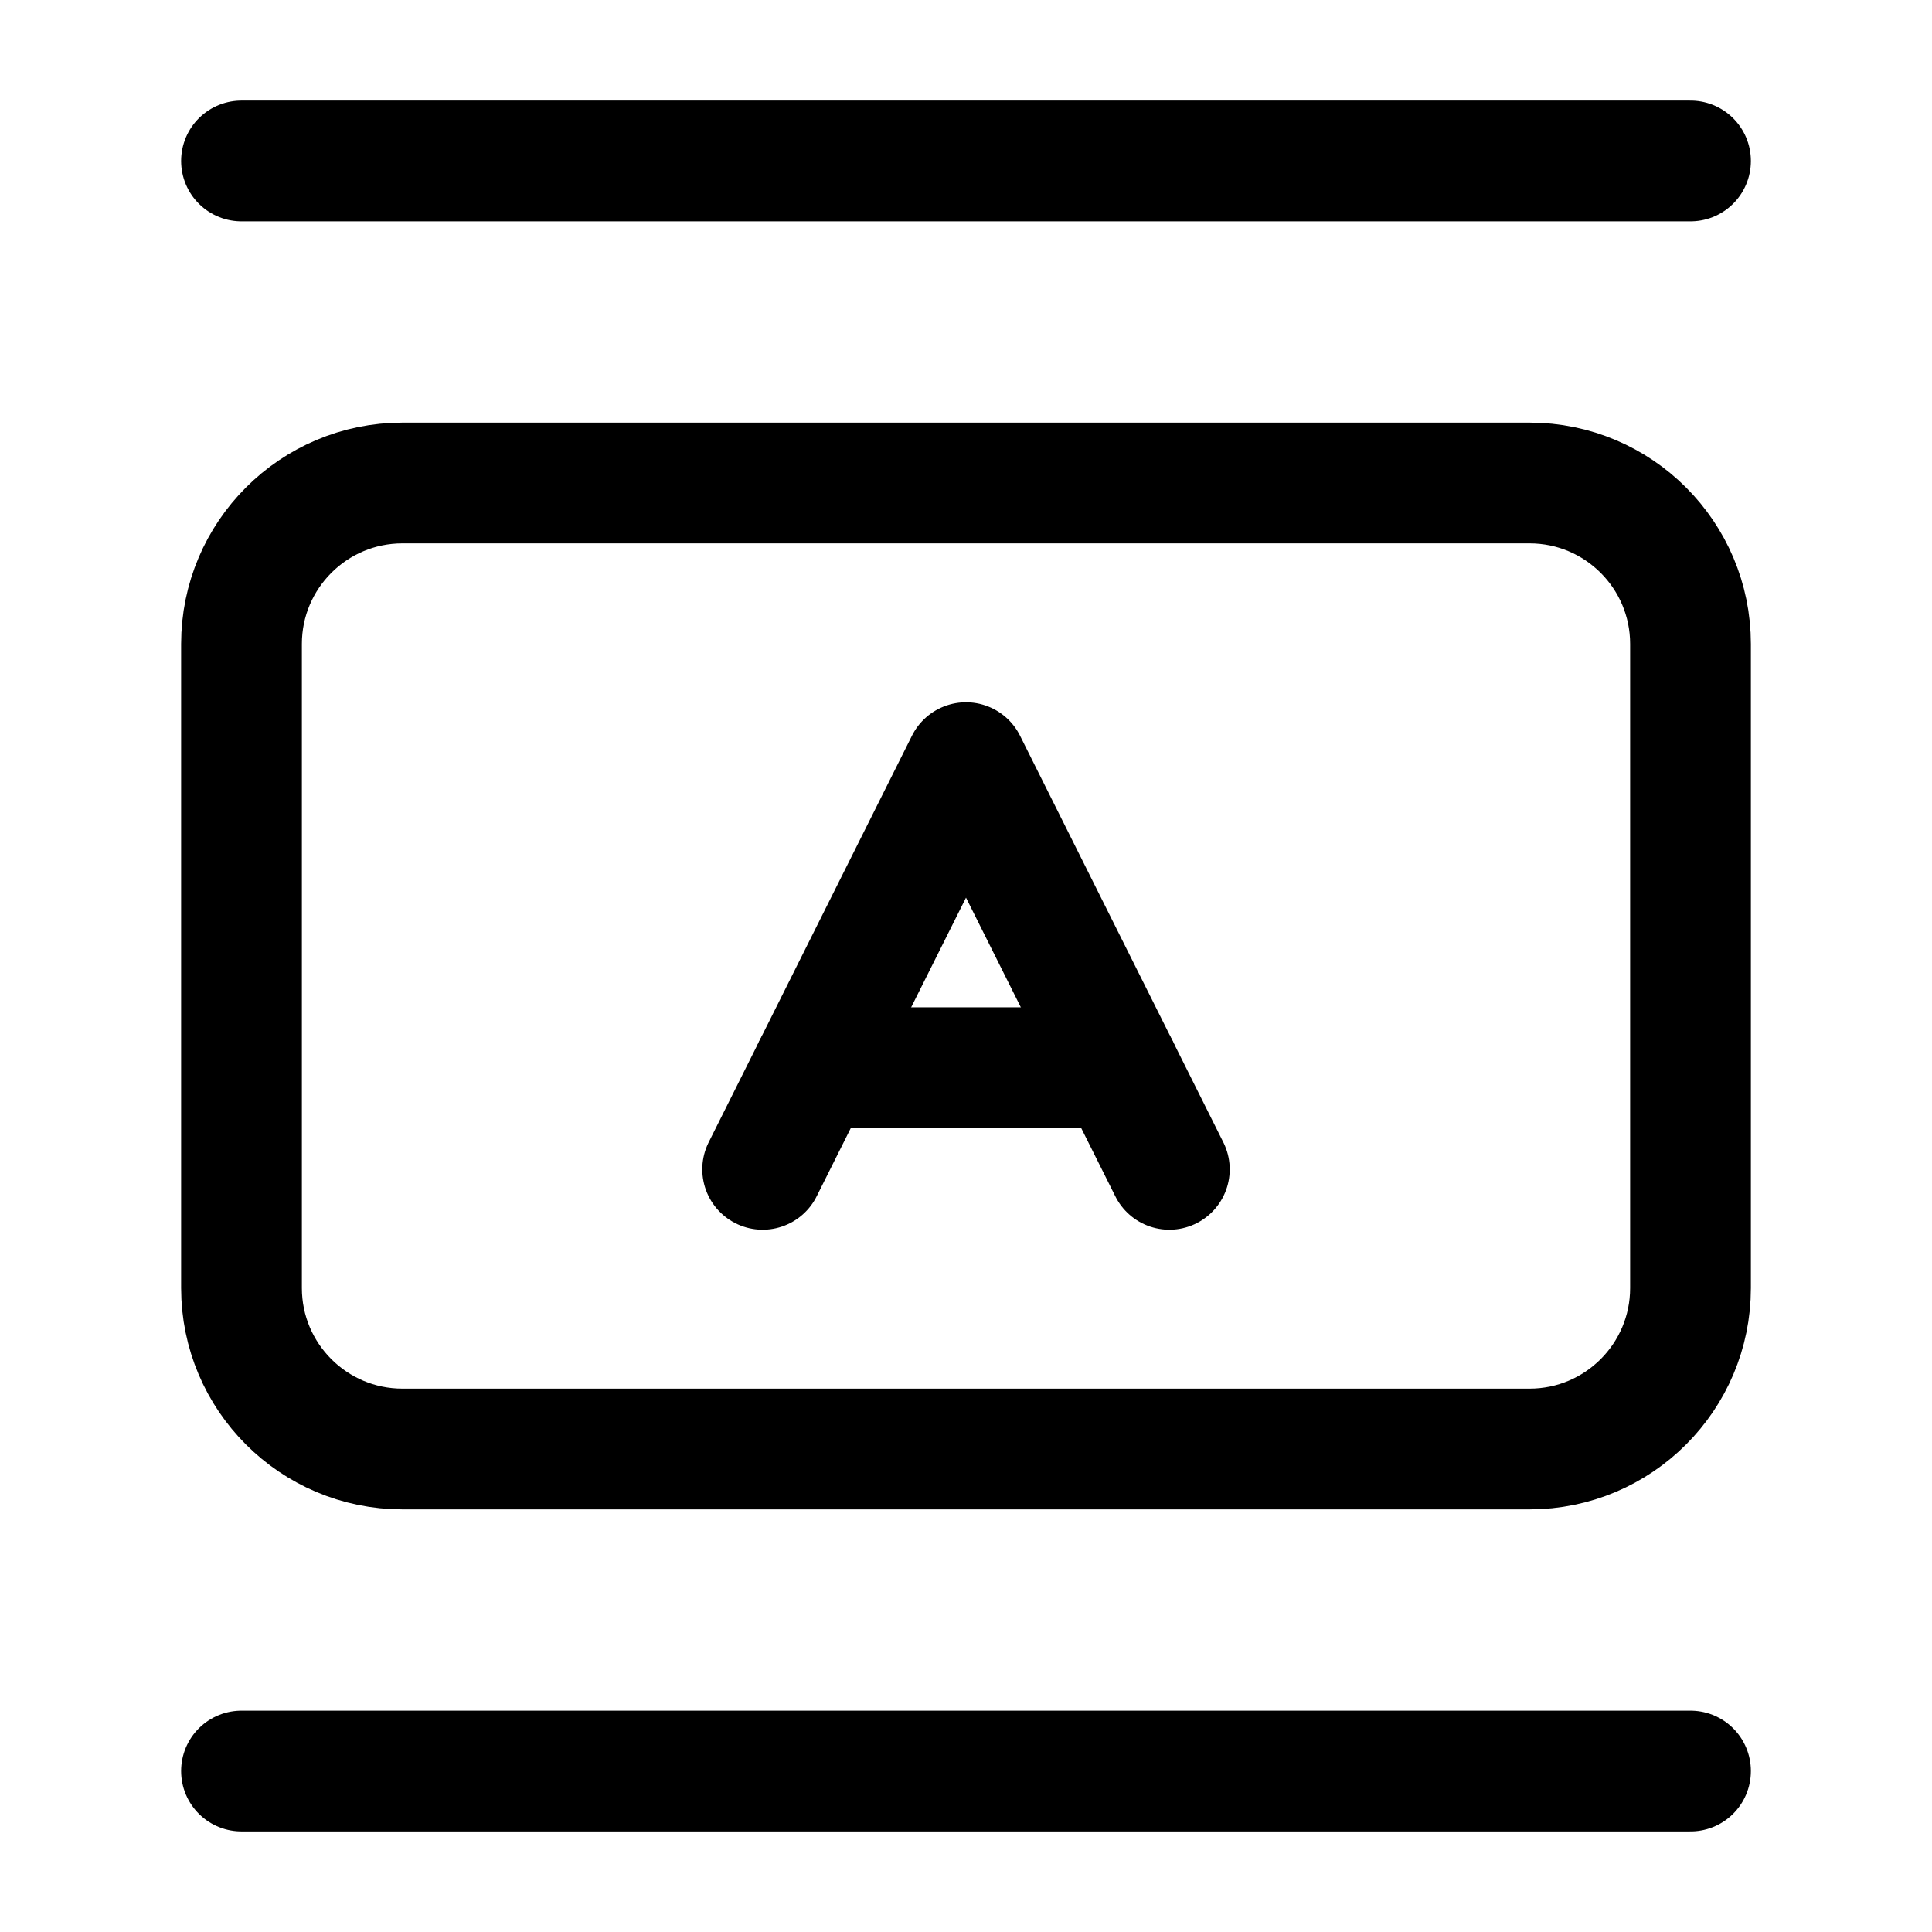
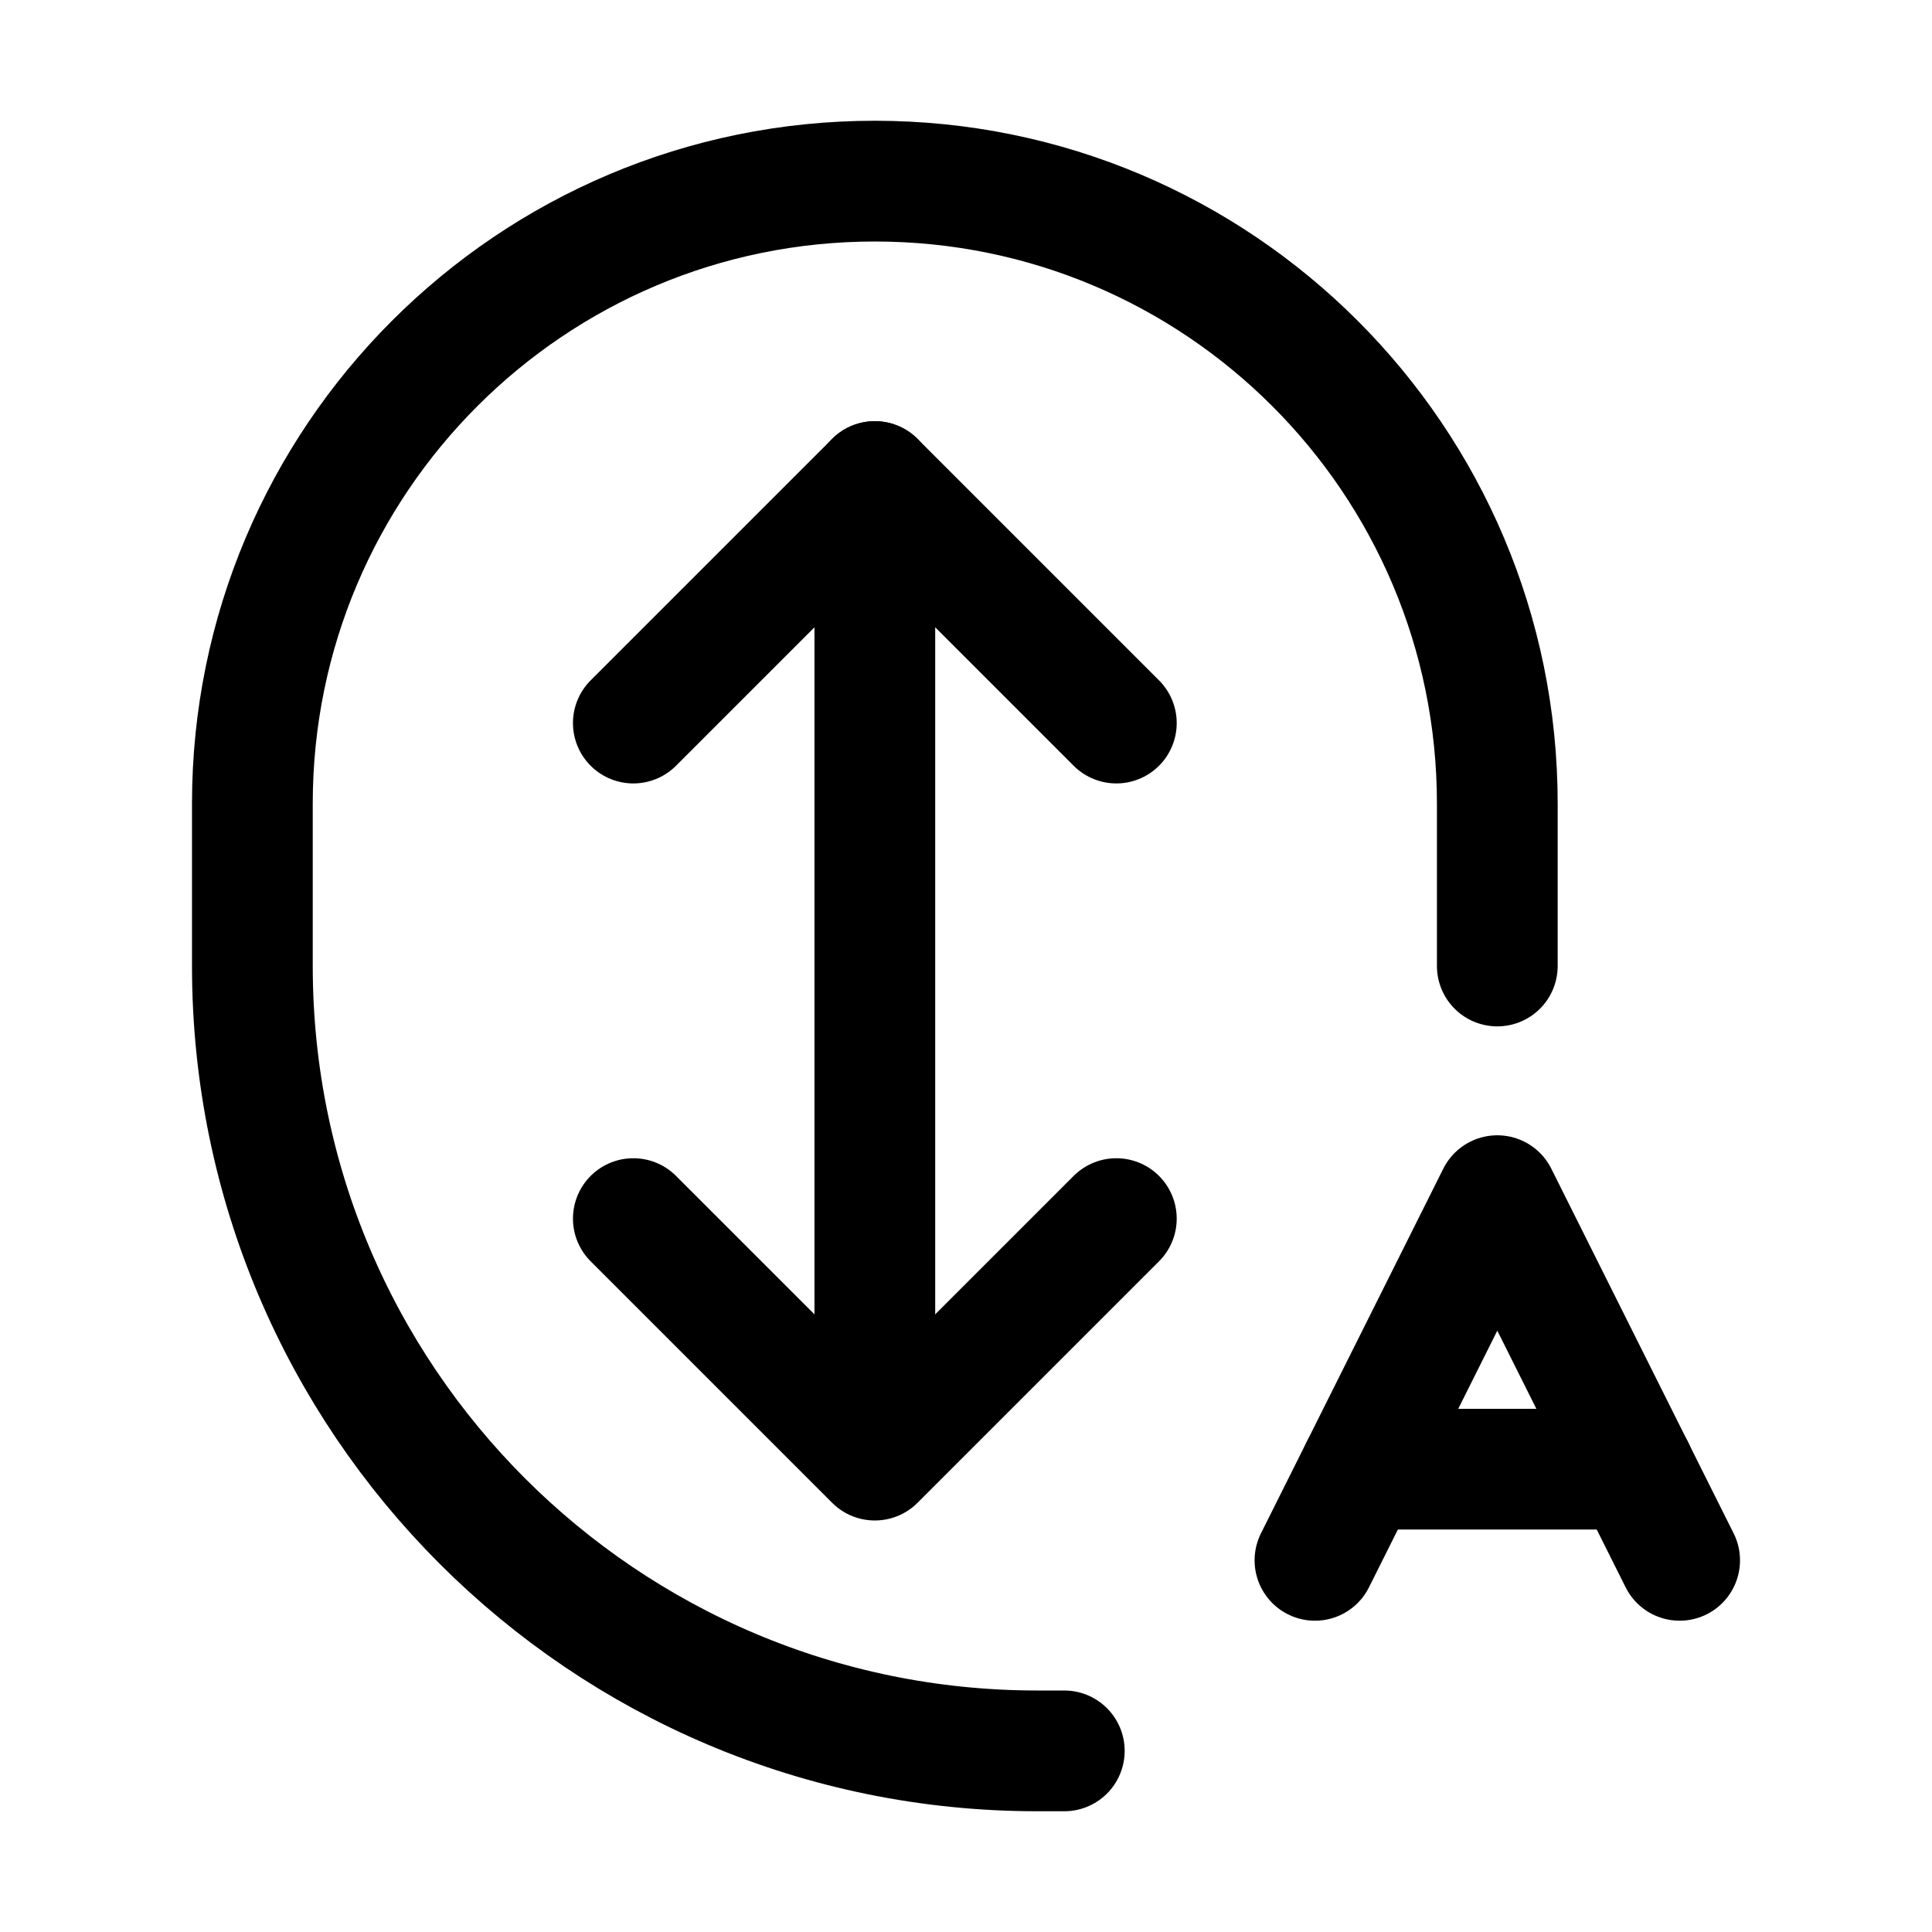
<svg xmlns="http://www.w3.org/2000/svg" width="16" height="16" viewBox="0 0 16 16" fill="none">
-   <path d="M2 1.333H14" stroke="currentColor" stroke-linecap="round" stroke-linejoin="round" />
-   <path d="M12.667 4H3.333C2.597 4 2 4.597 2 5.333V10.667C2 11.403 2.597 12 3.333 12H12.667C13.403 12 14 11.403 14 10.667V5.333C14 4.597 13.403 4 12.667 4Z" stroke="currentColor" stroke-linecap="round" stroke-linejoin="round" />
-   <path d="M2 14.667H14" stroke="currentColor" stroke-linecap="round" stroke-linejoin="round" />
-   <path d="M6.316 9.684L8 6.316L9.684 9.684" stroke="currentColor" stroke-linecap="round" stroke-linejoin="round" />
-   <path d="M6.737 8.842H9.263" stroke="currentColor" stroke-linecap="round" stroke-linejoin="round" />
+   <path d="M12.4 8V6.655C12.4 3.808 10.092 1.5 7.245 1.5V1.5C4.398 1.5 2.09 3.808 2.09 6.655V8V8C2.09 11.59 5 14.5 8.59 14.5H8.814" stroke="currentColor" stroke-linecap="round" stroke-linejoin="round" />
+   <path d="M10.89 12.922L12.4 9.902L13.91 12.922" stroke="currentColor" stroke-linecap="round" stroke-linejoin="round" />
+   <path d="M11.268 12.167H13.533" stroke="currentColor" stroke-linecap="round" stroke-linejoin="round" />
+   <path d="M5.245 5.988L7.245 3.988L9.245 5.988" stroke="currentColor" stroke-linecap="round" stroke-linejoin="round" />
+   <path d="M7.245 11.524L7.245 3.988" stroke="currentColor" stroke-linecap="round" stroke-linejoin="round" />
+   <path d="M9.245 10.092L7.245 12.092L5.245 10.092" stroke="currentColor" stroke-linecap="round" stroke-linejoin="round" />
</svg>
